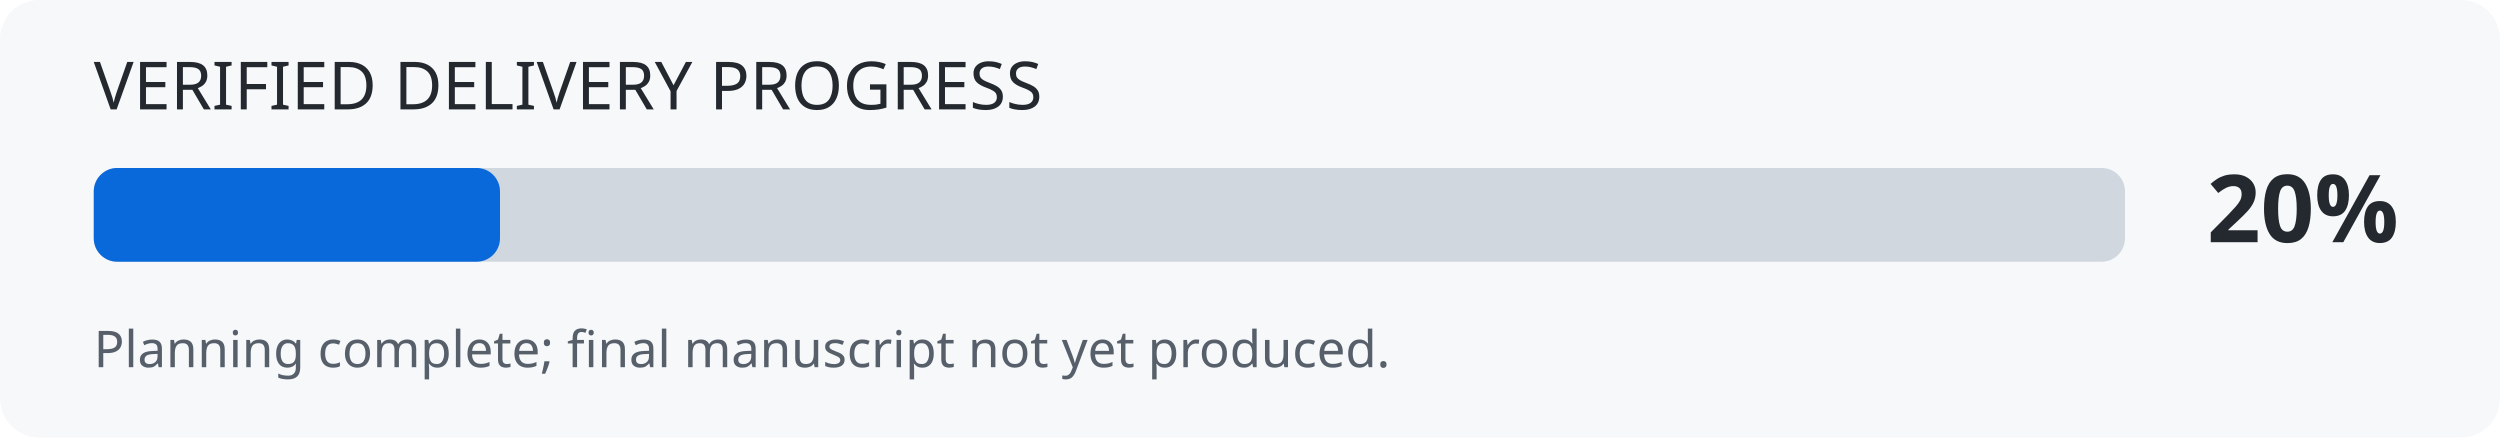
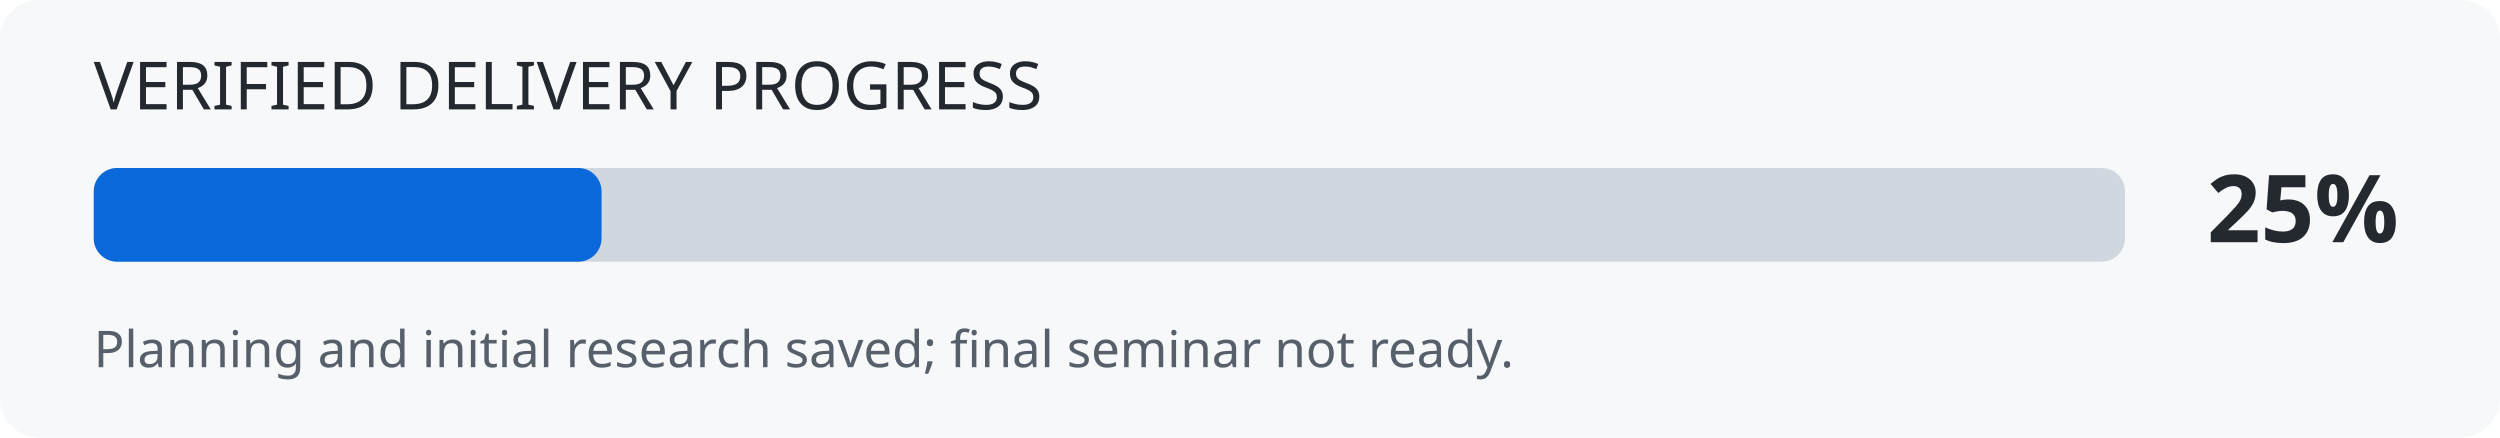
<svg xmlns="http://www.w3.org/2000/svg" width="640" height="112" viewBox="0 0 640 112" role="img" aria-labelledby="title desc">
  <rect width="640" height="112" rx="10" fill="#f6f8fa" />
  <text x="24" y="28" font-family="sans-serif" font-size="17" fill="#24292f">VERIFIED DELIVERY PROGRESS</text>
  <rect x="24" y="43" width="520" height="24" rx="6" fill="#d0d7de" />
-   <rect x="24" y="43" width="104" height="24" rx="6" fill="#0969da" />
-   <text x="565" y="62" font-family="sans-serif" font-size="24" font-weight="bold" fill="#24292f">20%</text>
-   <text x="24" y="94" font-family="sans-serif" font-size="13" fill="#57606a">Planning complete; final manuscript not yet produced.</text>
+   <rect x="24" y="43" width="130" height="24" rx="6" fill="#0969da" />
+   <text x="565" y="62" font-family="sans-serif" font-size="24" font-weight="bold" fill="#24292f">25%</text>
+   <text x="24" y="94" font-family="sans-serif" font-size="13" fill="#57606a">Planning and initial research saved; final seminar not ready.</text>
</svg>
